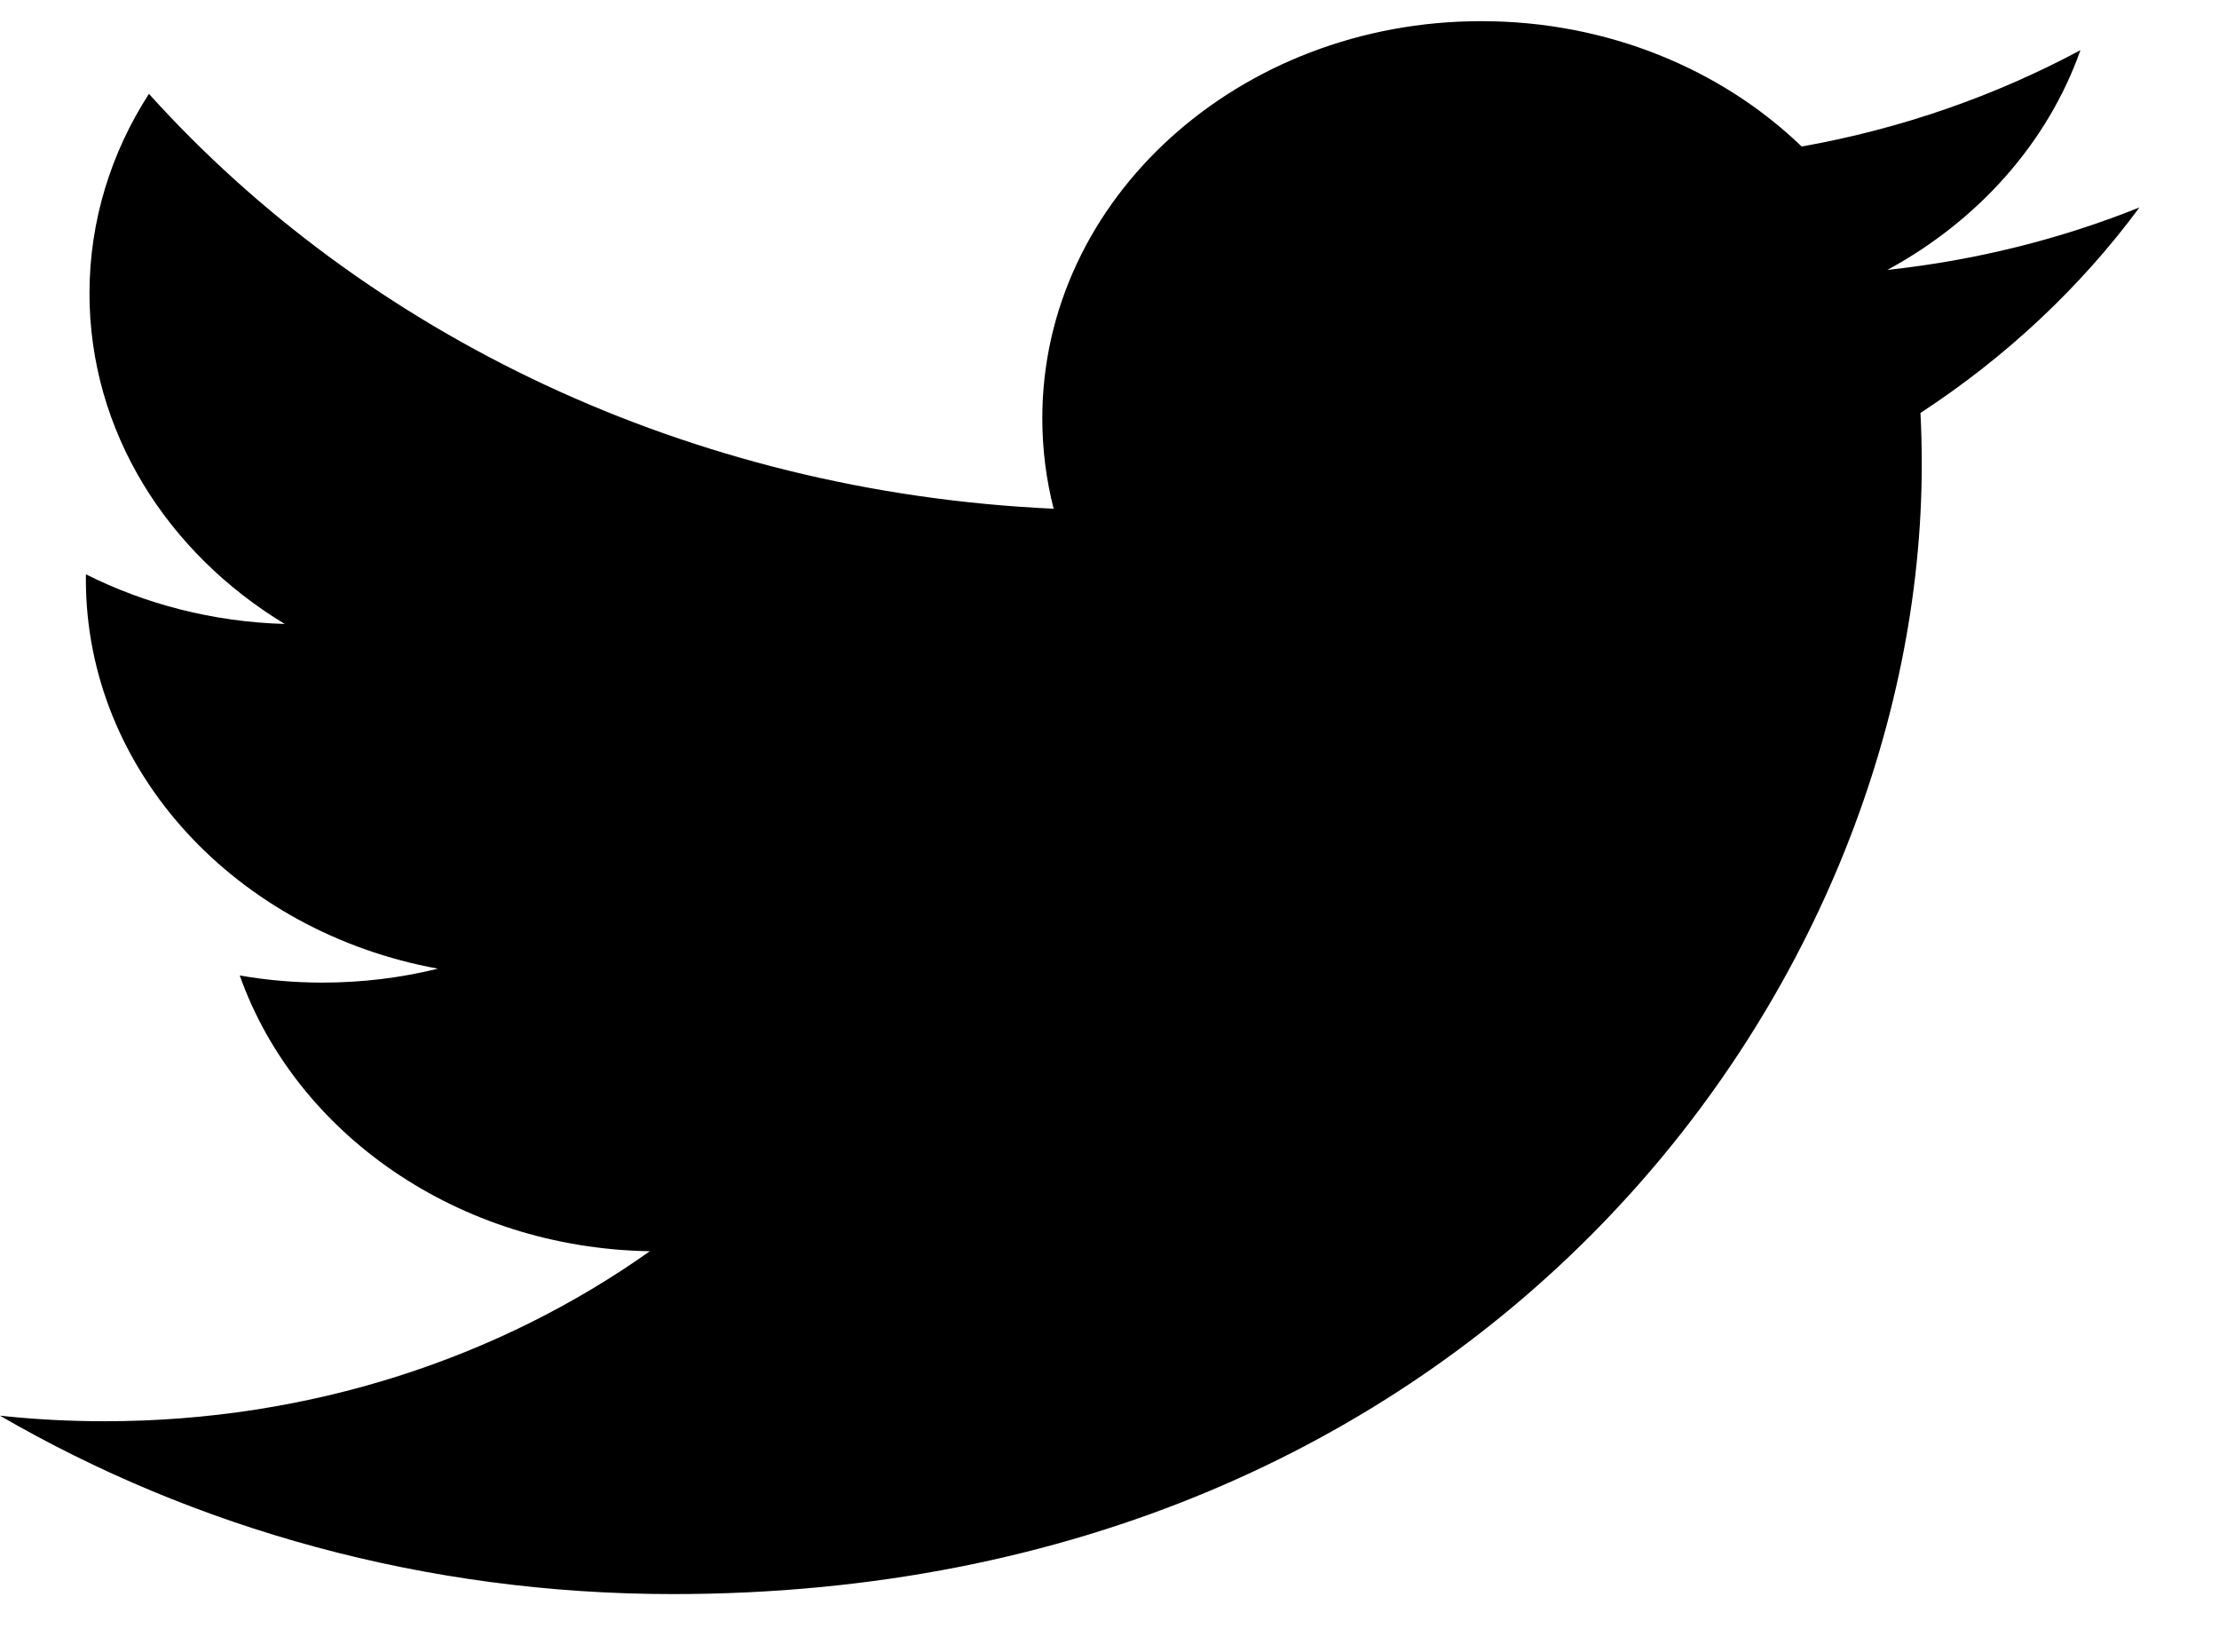
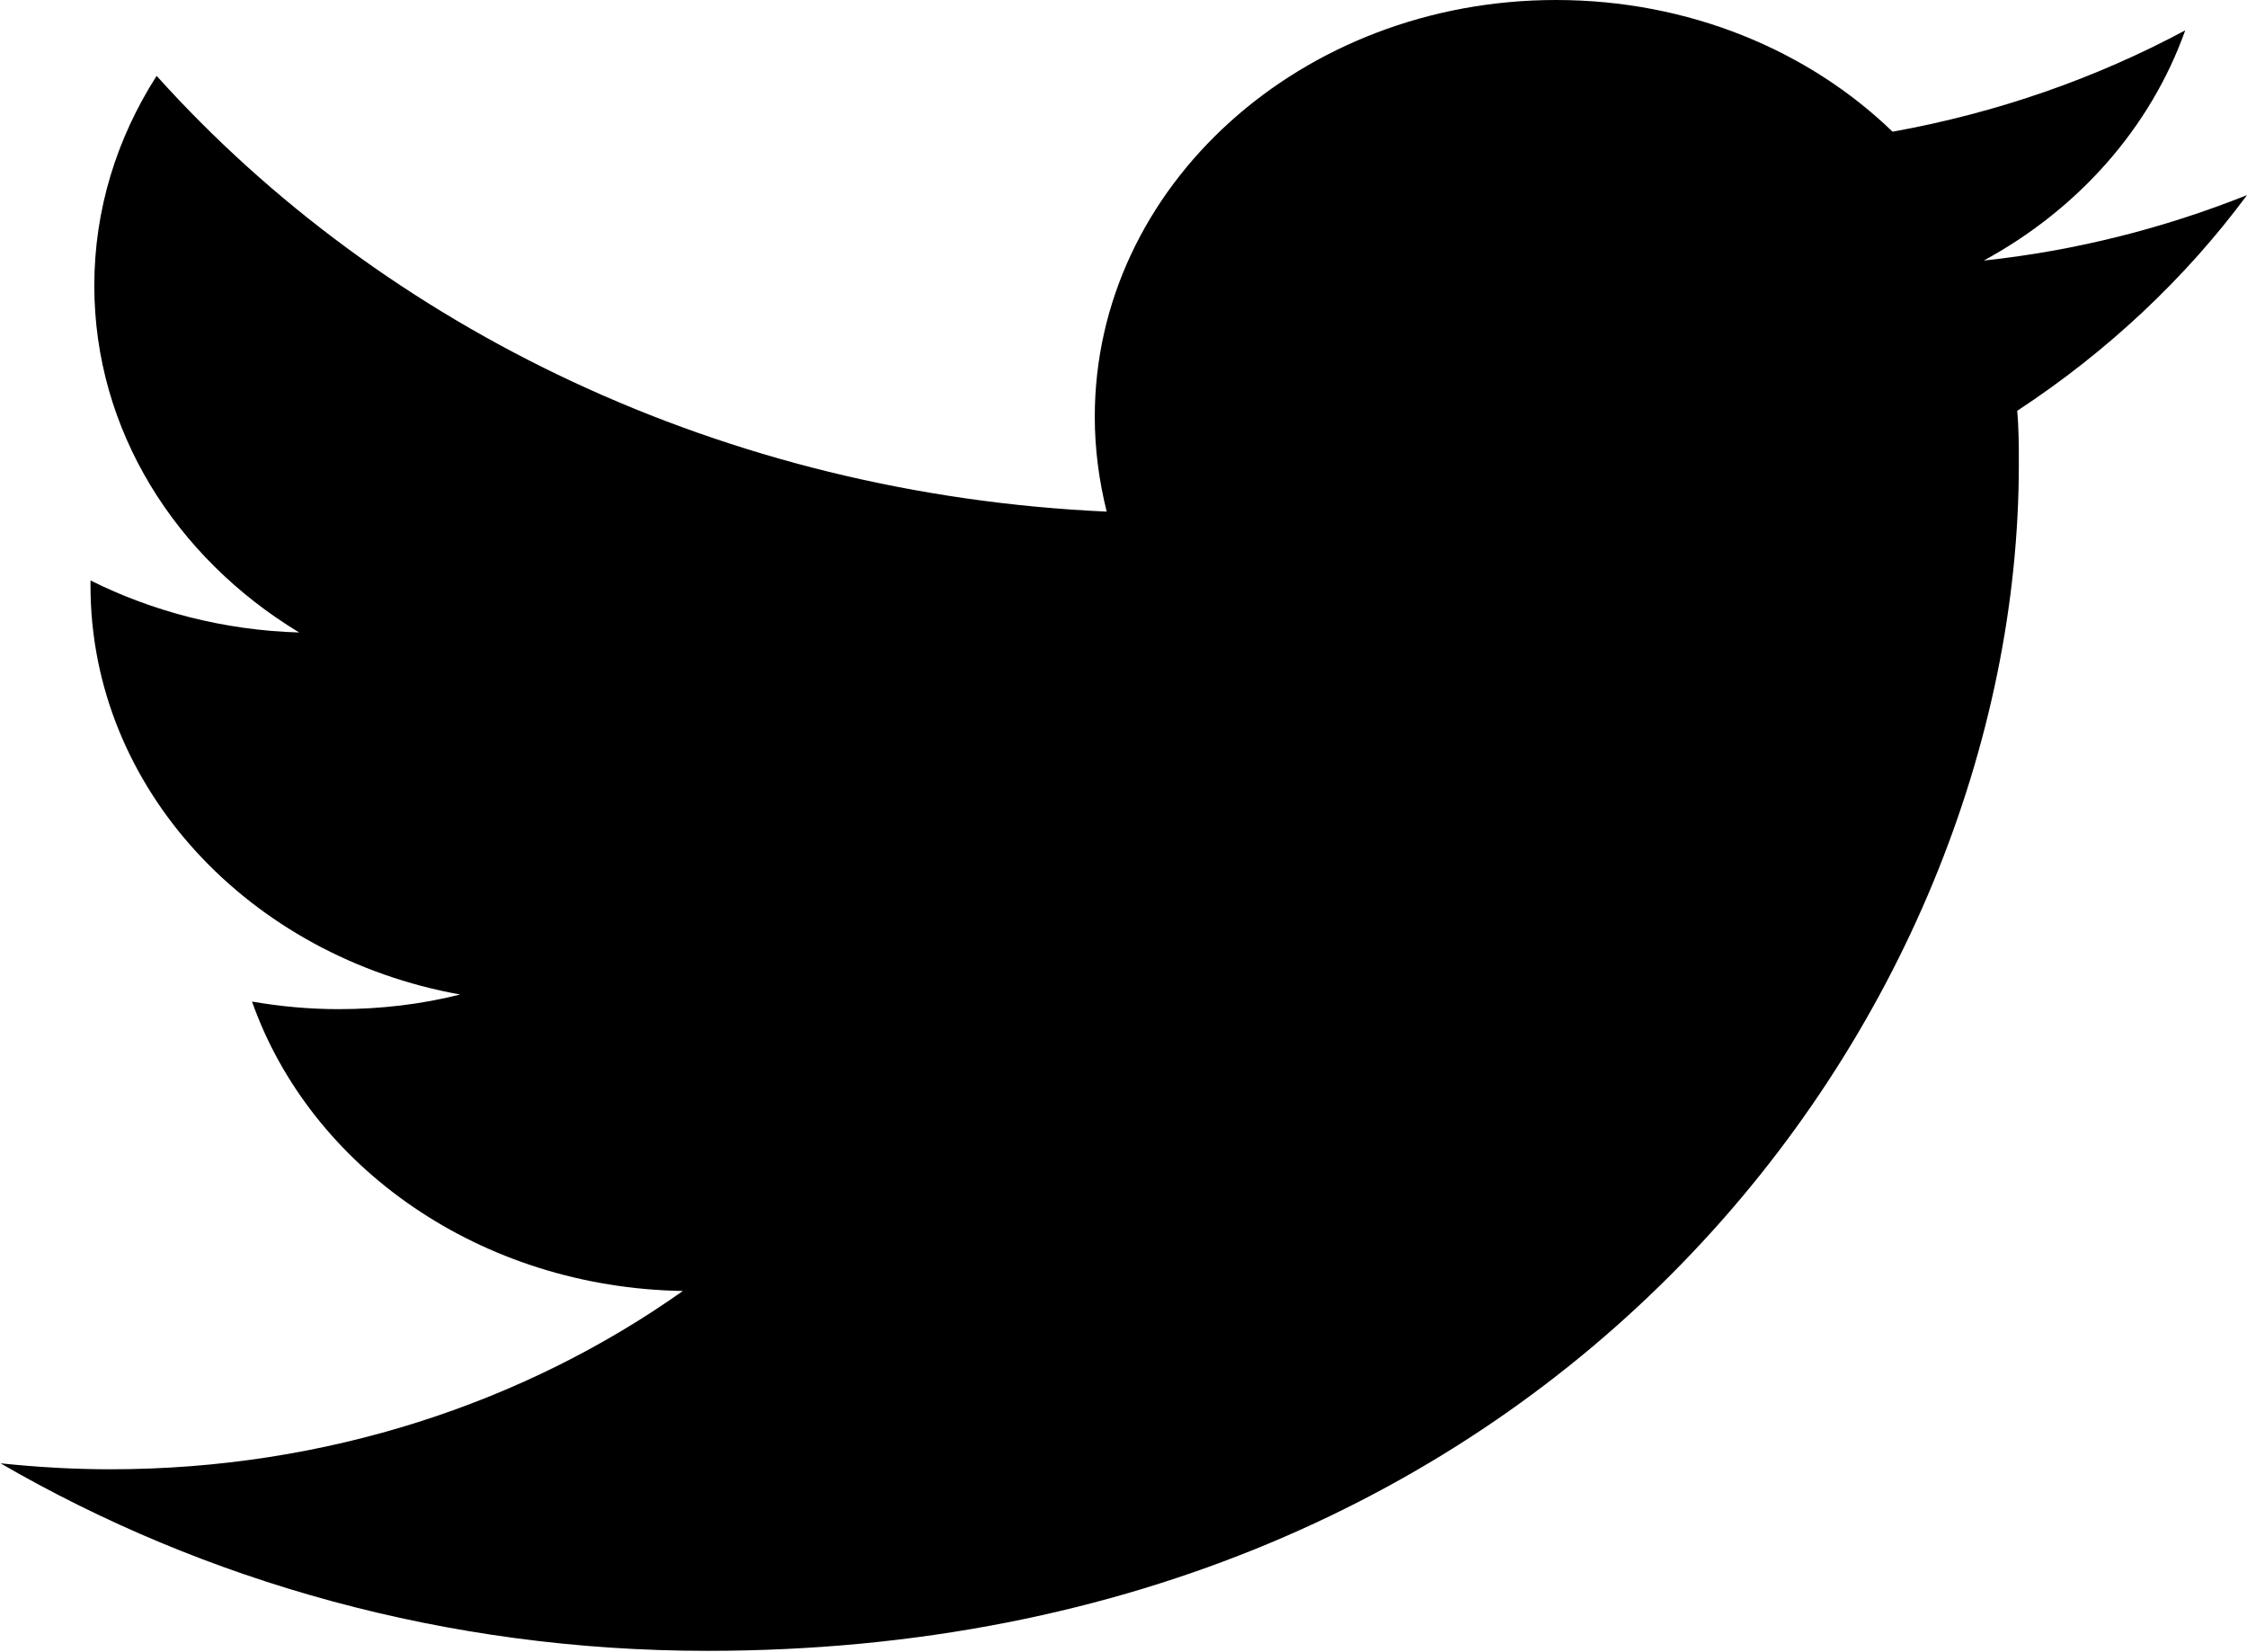
- <svg xmlns="http://www.w3.org/2000/svg" version="1.1" width="43" height="32" viewBox="0 0 43 32">
-   <path d="M36.575 5.229c1.756-0.952 3.105-2.46 3.74-4.257-1.644 0.882-3.464 1.522-5.402 1.867-1.551-1.495-3.762-2.429-6.209-2.429-4.697 0-8.506 3.445-8.506 7.694 0 0.603 0.075 1.19 0.22 1.753-7.069-0.321-13.337-3.384-17.532-8.039-0.732 1.136-1.152 2.458-1.152 3.868 0 2.669 1.502 5.024 3.784 6.404-1.394-0.040-2.706-0.386-3.853-0.962-0.001 0.032-0.001 0.064-0.001 0.097 0 3.728 2.932 6.837 6.823 7.544-0.714 0.176-1.465 0.27-2.241 0.27-0.548 0-1.081-0.048-1.6-0.138 1.083 3.057 4.224 5.281 7.946 5.343-2.911 2.064-6.579 3.294-10.564 3.294-0.687 0-1.364-0.036-2.029-0.108 3.764 2.183 8.235 3.457 13.039 3.457 15.646 0 24.202-11.724 24.202-21.891 0-0.334-0.008-0.665-0.025-0.995 1.662-1.085 3.104-2.439 4.244-3.982-1.525 0.612-3.165 1.025-4.885 1.211z" />
+ <svg xmlns="http://www.w3.org/2000/svg" viewBox="0 0 41.46 30.48">
+   <path d="m36.58 4.82c1.76-.95 3.1-2.46 3.74-4.26-1.64.88-3.46 1.52-5.4 1.87-1.55-1.5-3.76-2.43-6.21-2.43-4.7 0-8.51 3.44-8.51 7.69 0 .6.08 1.19.22 1.75-7.07-.32-13.34-3.38-17.53-8.04-.73 1.14-1.15 2.46-1.15 3.87 0 2.67 1.5 5.02 3.78 6.4-1.39-.04-2.71-.39-3.85-.96v.1c0 3.73 2.93 6.84 6.82 7.54-.71.18-1.47.27-2.24.27-.55 0-1.08-.05-1.6-.14 1.08 3.06 4.22 5.28 7.95 5.34-2.91 2.06-6.58 3.29-10.56 3.29-.69 0-1.36-.04-2.03-.11 3.76 2.18 8.23 3.46 13.04 3.46 15.65 0 24.2-11.72 24.2-21.89 0-.33 0-.66-.03-.99 1.66-1.09 3.1-2.44 4.24-3.98-1.53.61-3.17 1.03-4.88 1.21z" />
</svg>
